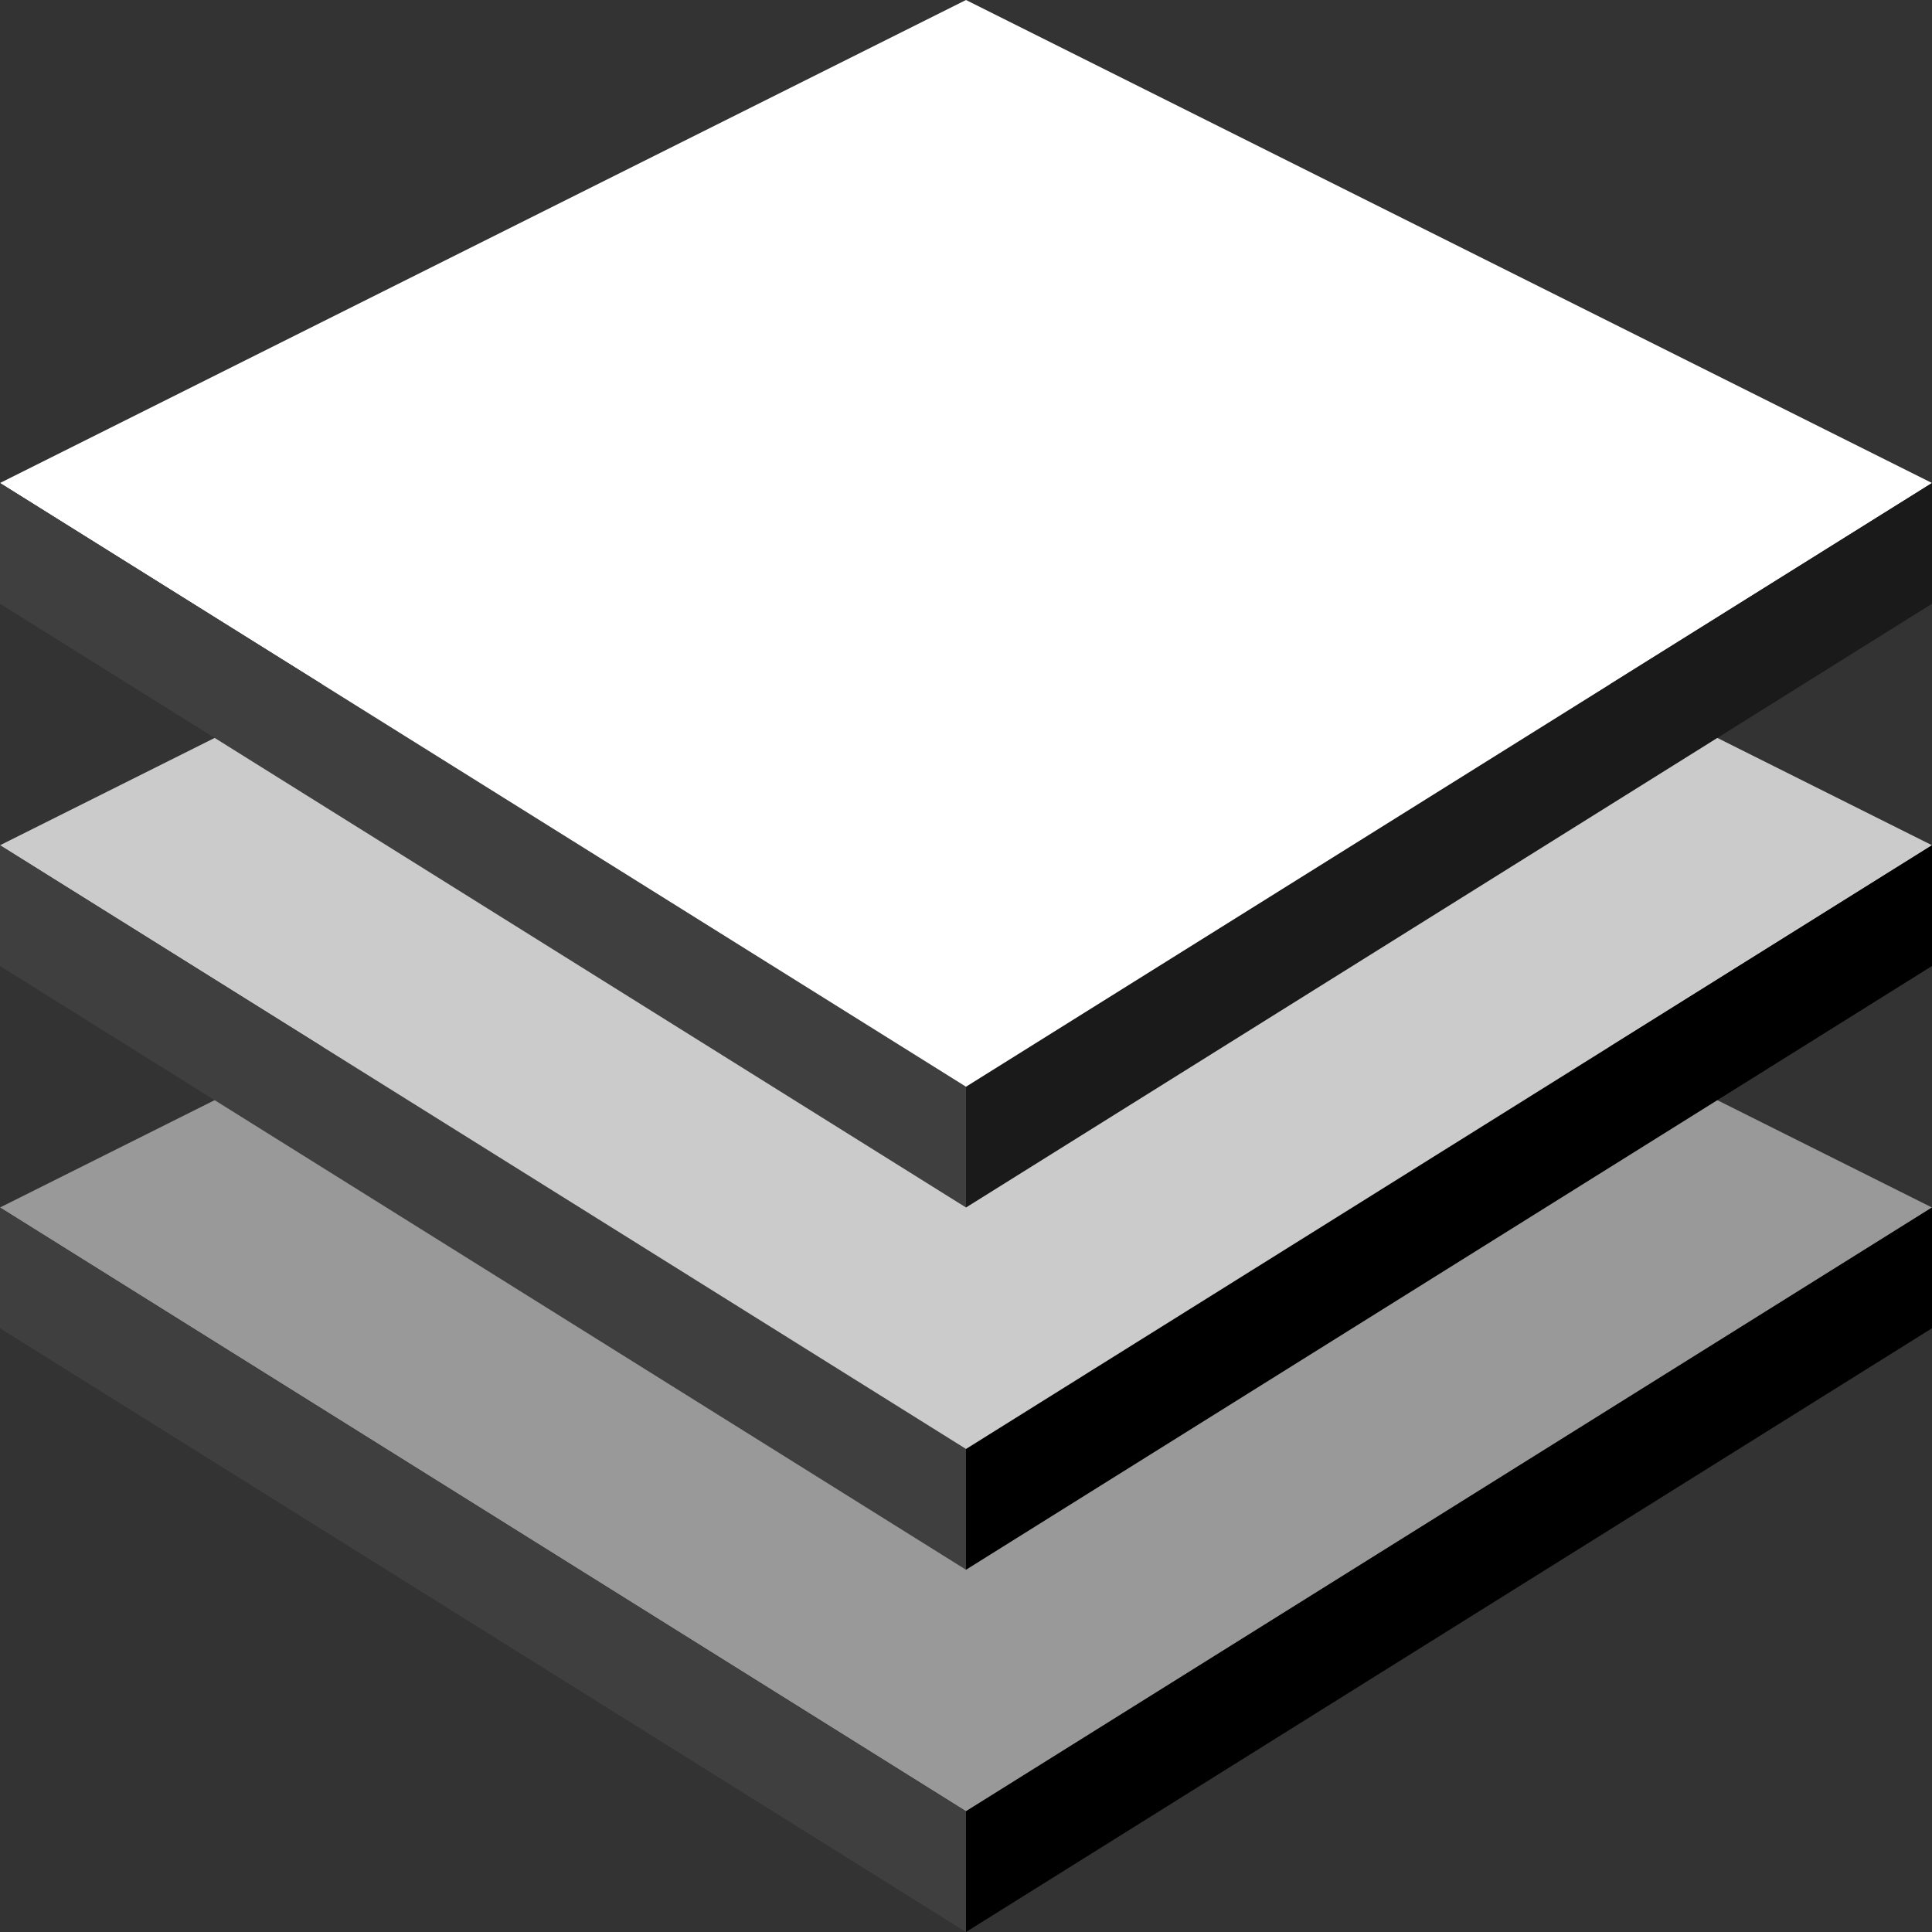
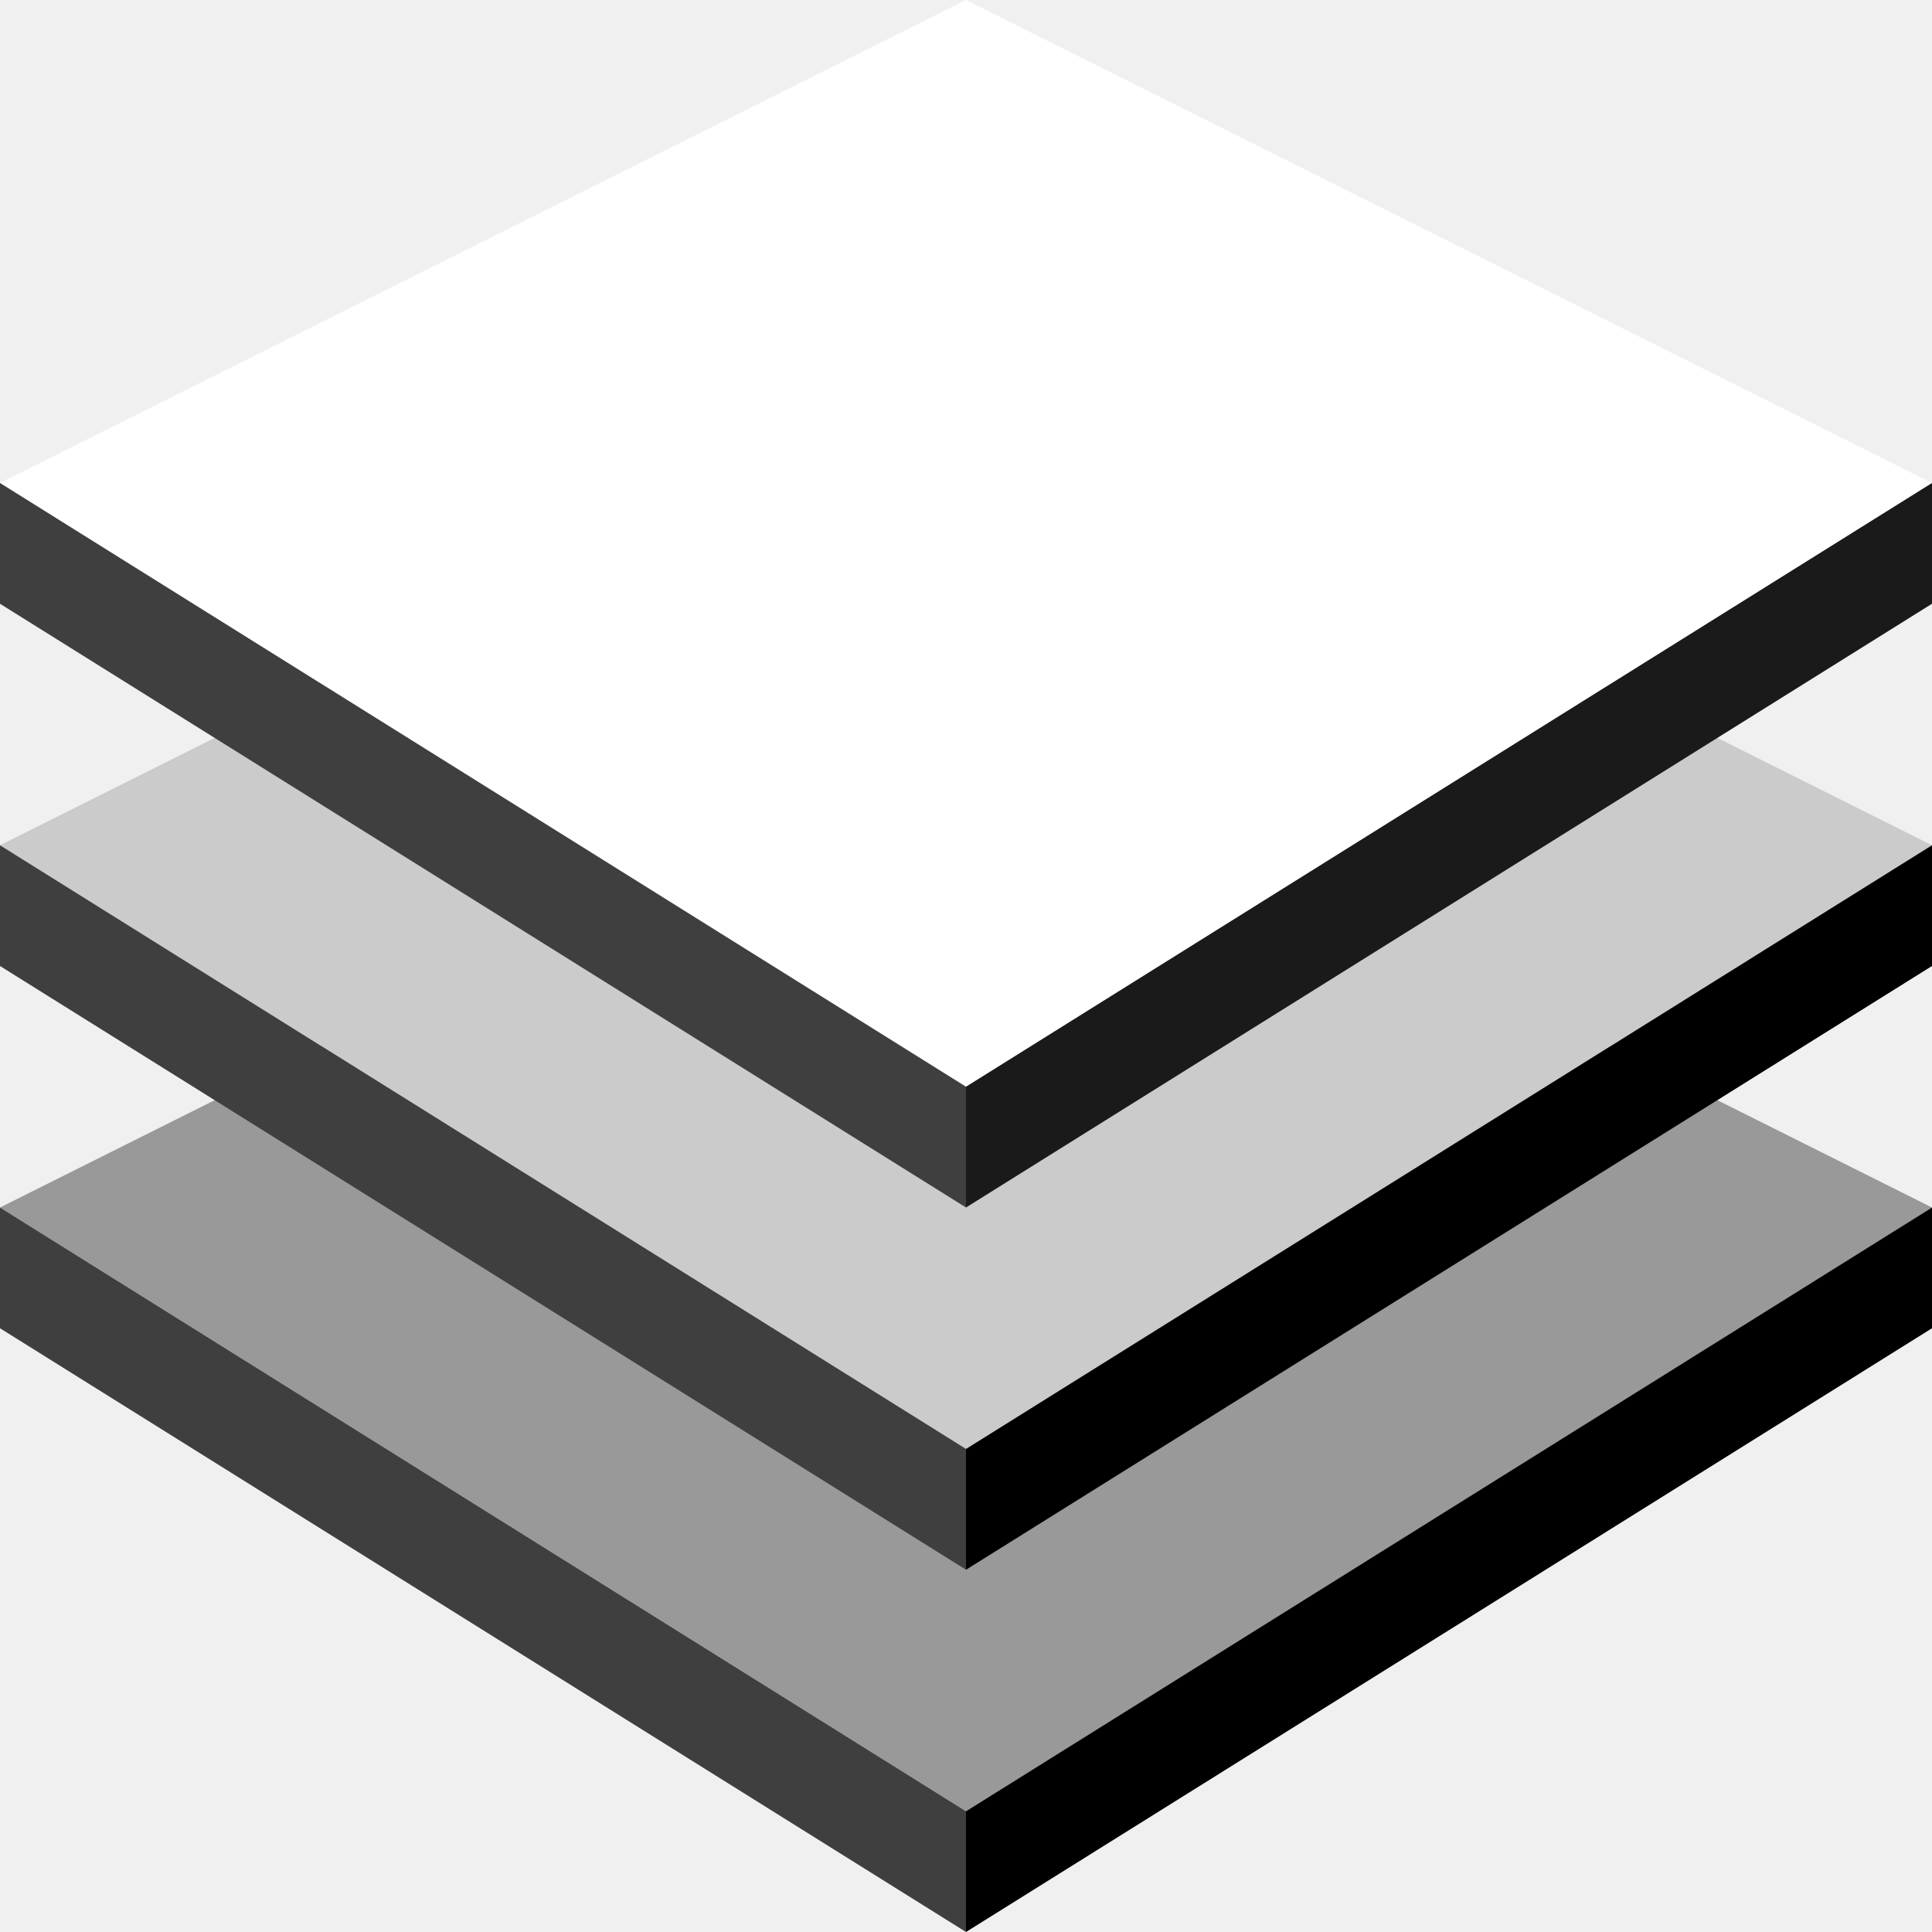
<svg xmlns="http://www.w3.org/2000/svg" width="16" height="16" viewBox="0 0 16 16" fill="none">
-   <rect width="16" height="16" fill="#333333" />
  <path d="M8 6L0 10L8 15L16 10L8 6Z" fill="#999999" />
  <path d="M8 3L0 7L8 12L16 7L8 3Z" fill="#CBCBCB" />
  <path d="M8 0L0 4L8 9L16 4L8 0Z" fill="white" />
  <path d="M8 9L0 4V5L8 10V9Z" fill="#3F3F3F" />
  <path d="M8 12L0 7V8L8 13V12Z" fill="#3F3F3F" />
  <path d="M8 15L0 10V11L8 16V15Z" fill="#3F3F3F" />
  <path d="M16 4L8 9V10L16 5V4Z" fill="#1A1A1A" />
  <path d="M16 7L8 12V13L16 8V7Z" fill="black" />
  <path d="M16 10L8 15V16L16 11V10Z" fill="black" />
</svg>
